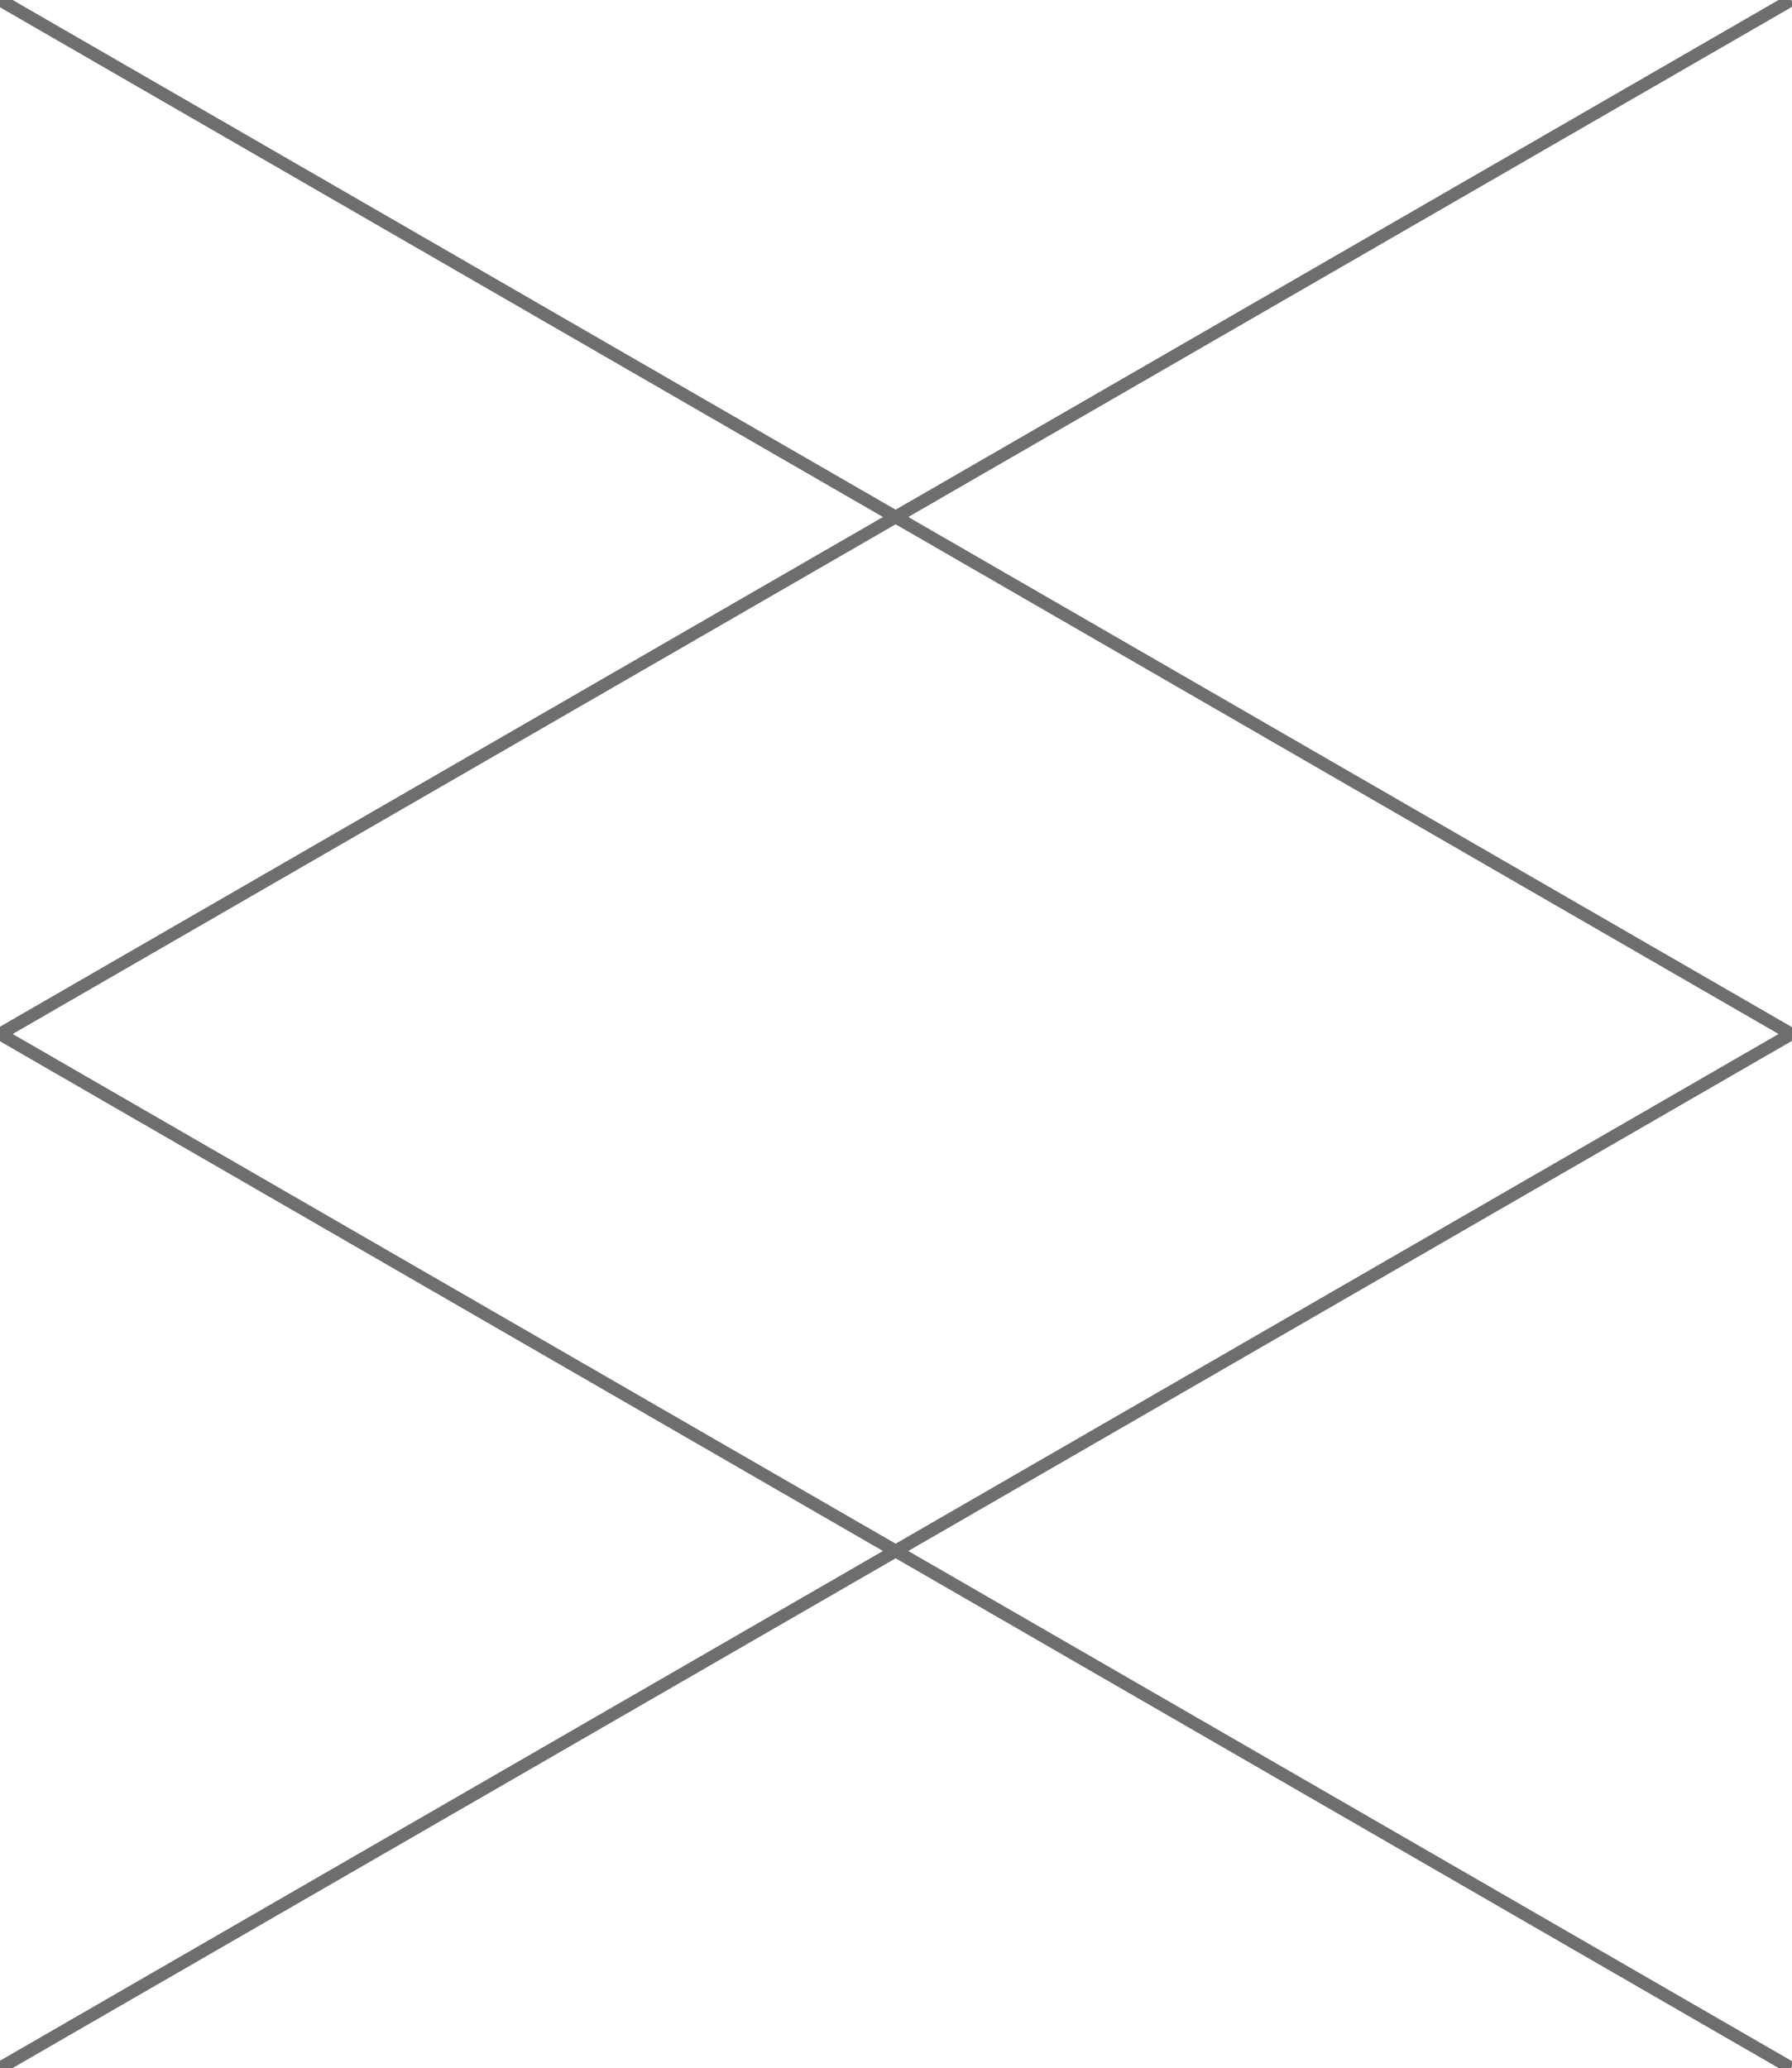
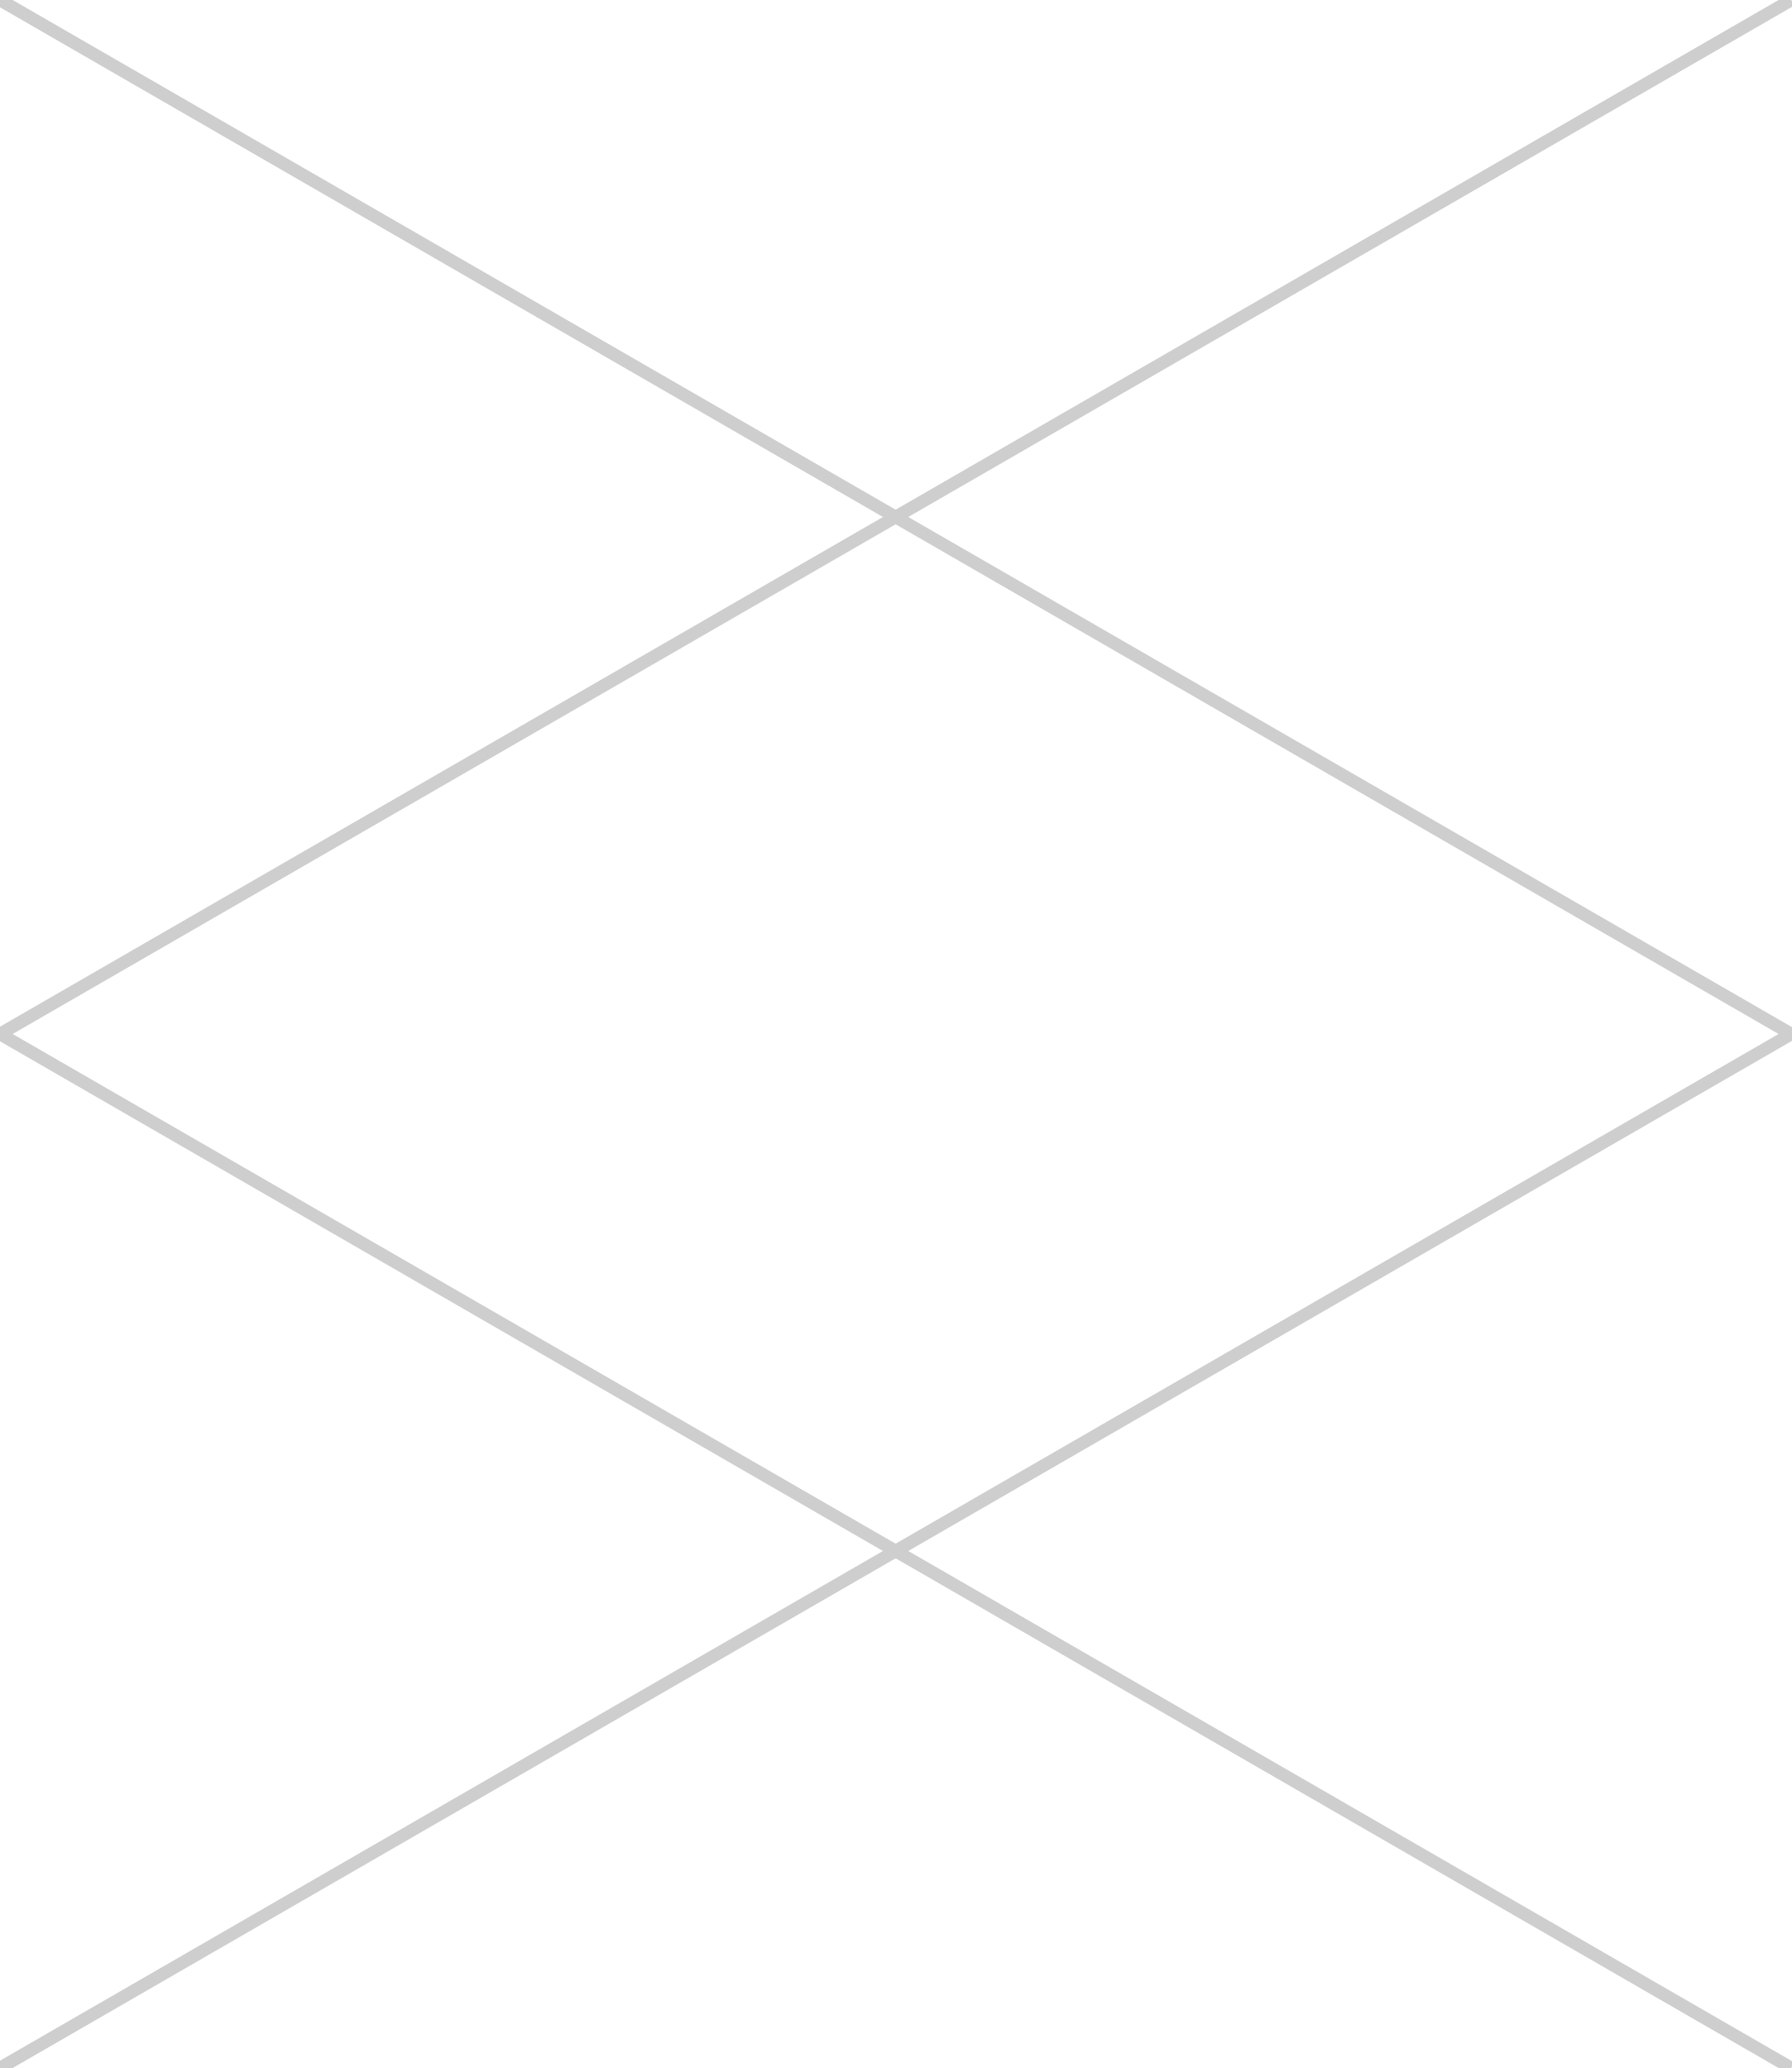
<svg xmlns="http://www.w3.org/2000/svg" viewBox="0 0 141.388 163.261">
-   <g stroke="#6e6e6d" stroke-width="1" stroke-alignment="center" fill="#6e6e6d">
+   <g stroke="#cecece" stroke-width="1" stroke-alignment="center">
    <polygon points="70.694 122.445 0 81.63 70.694 40.815 141.388 81.63 70.694 122.445" fill="none" />
    <line x1="70.694" y1="40.815" x2="141.388" />
    <line y1="0" x2="70.694" y2="40.815" />
    <line x1="70.694" y1="122.446" x2="0" y2="163.261" />
    <line x1="141.388" y1="163.261" x2="70.694" y2="122.445" />
  </g>
</svg>
